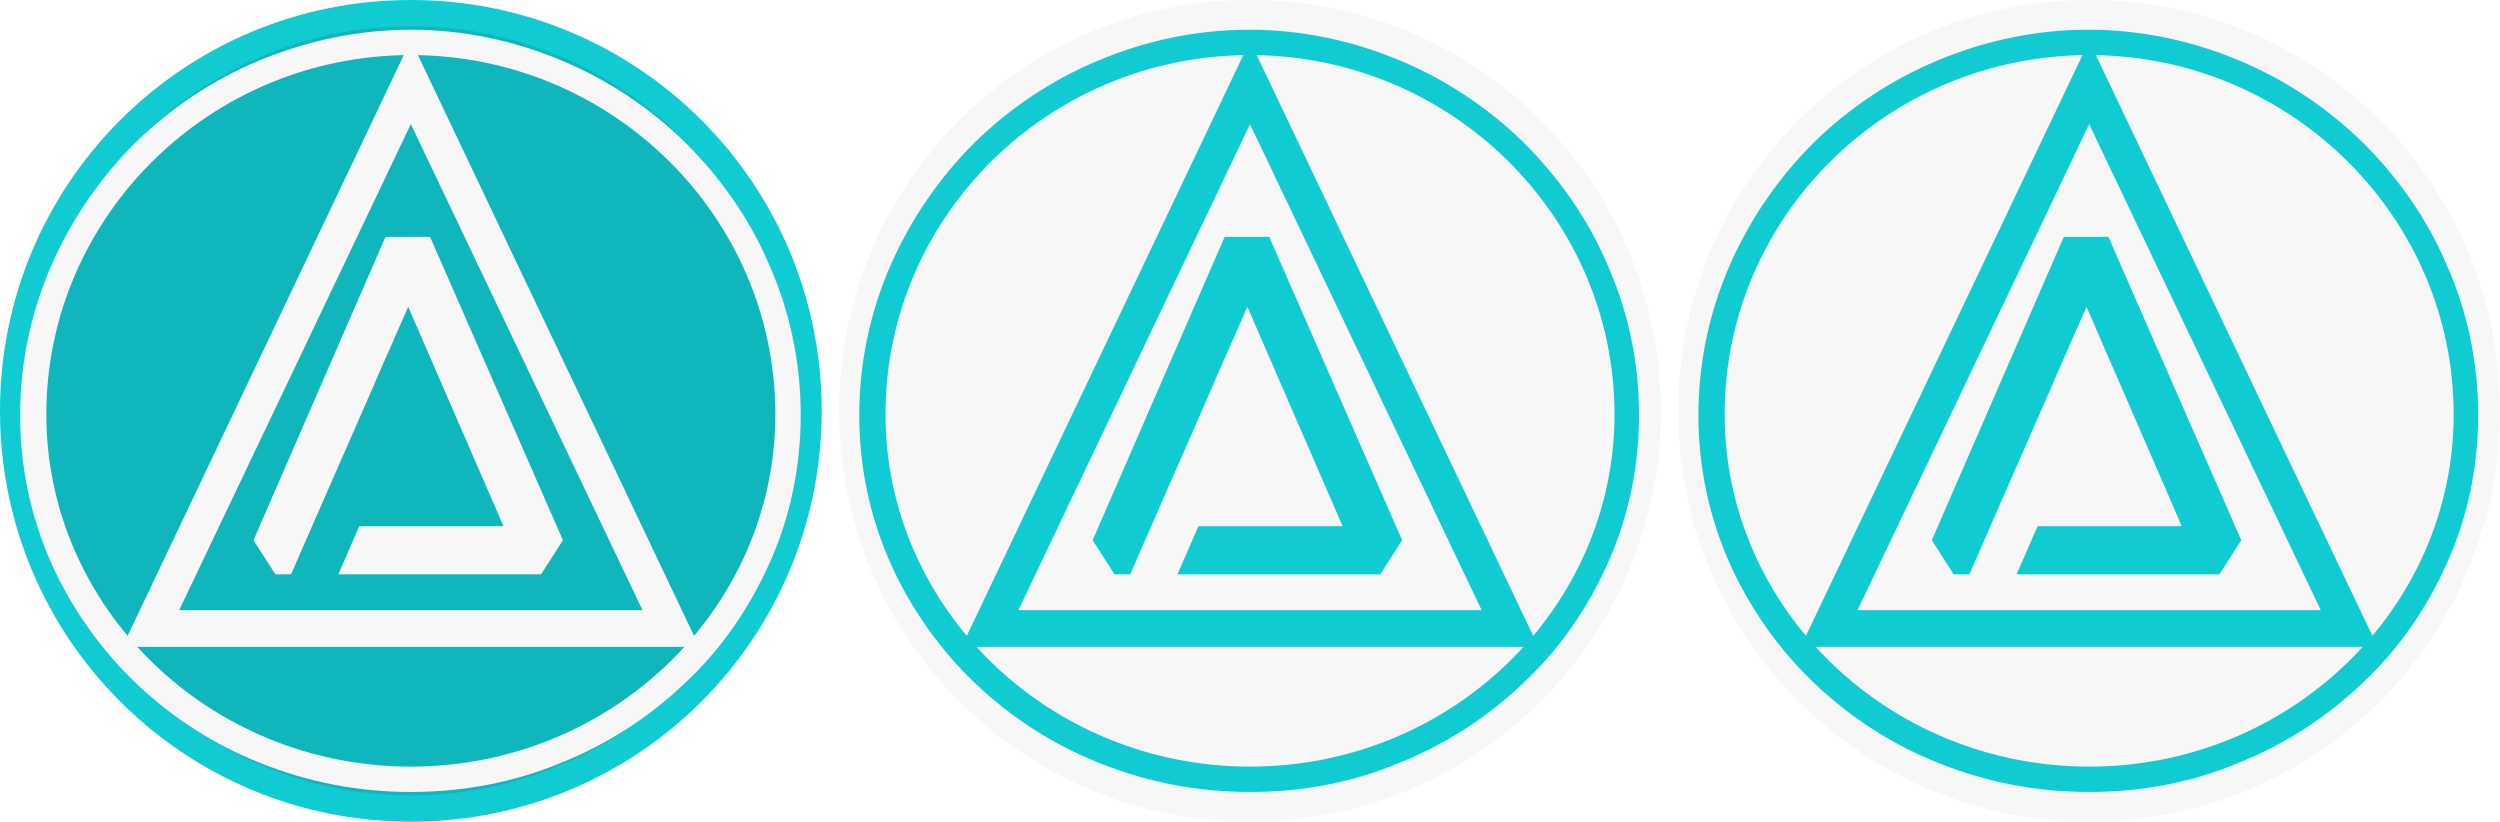
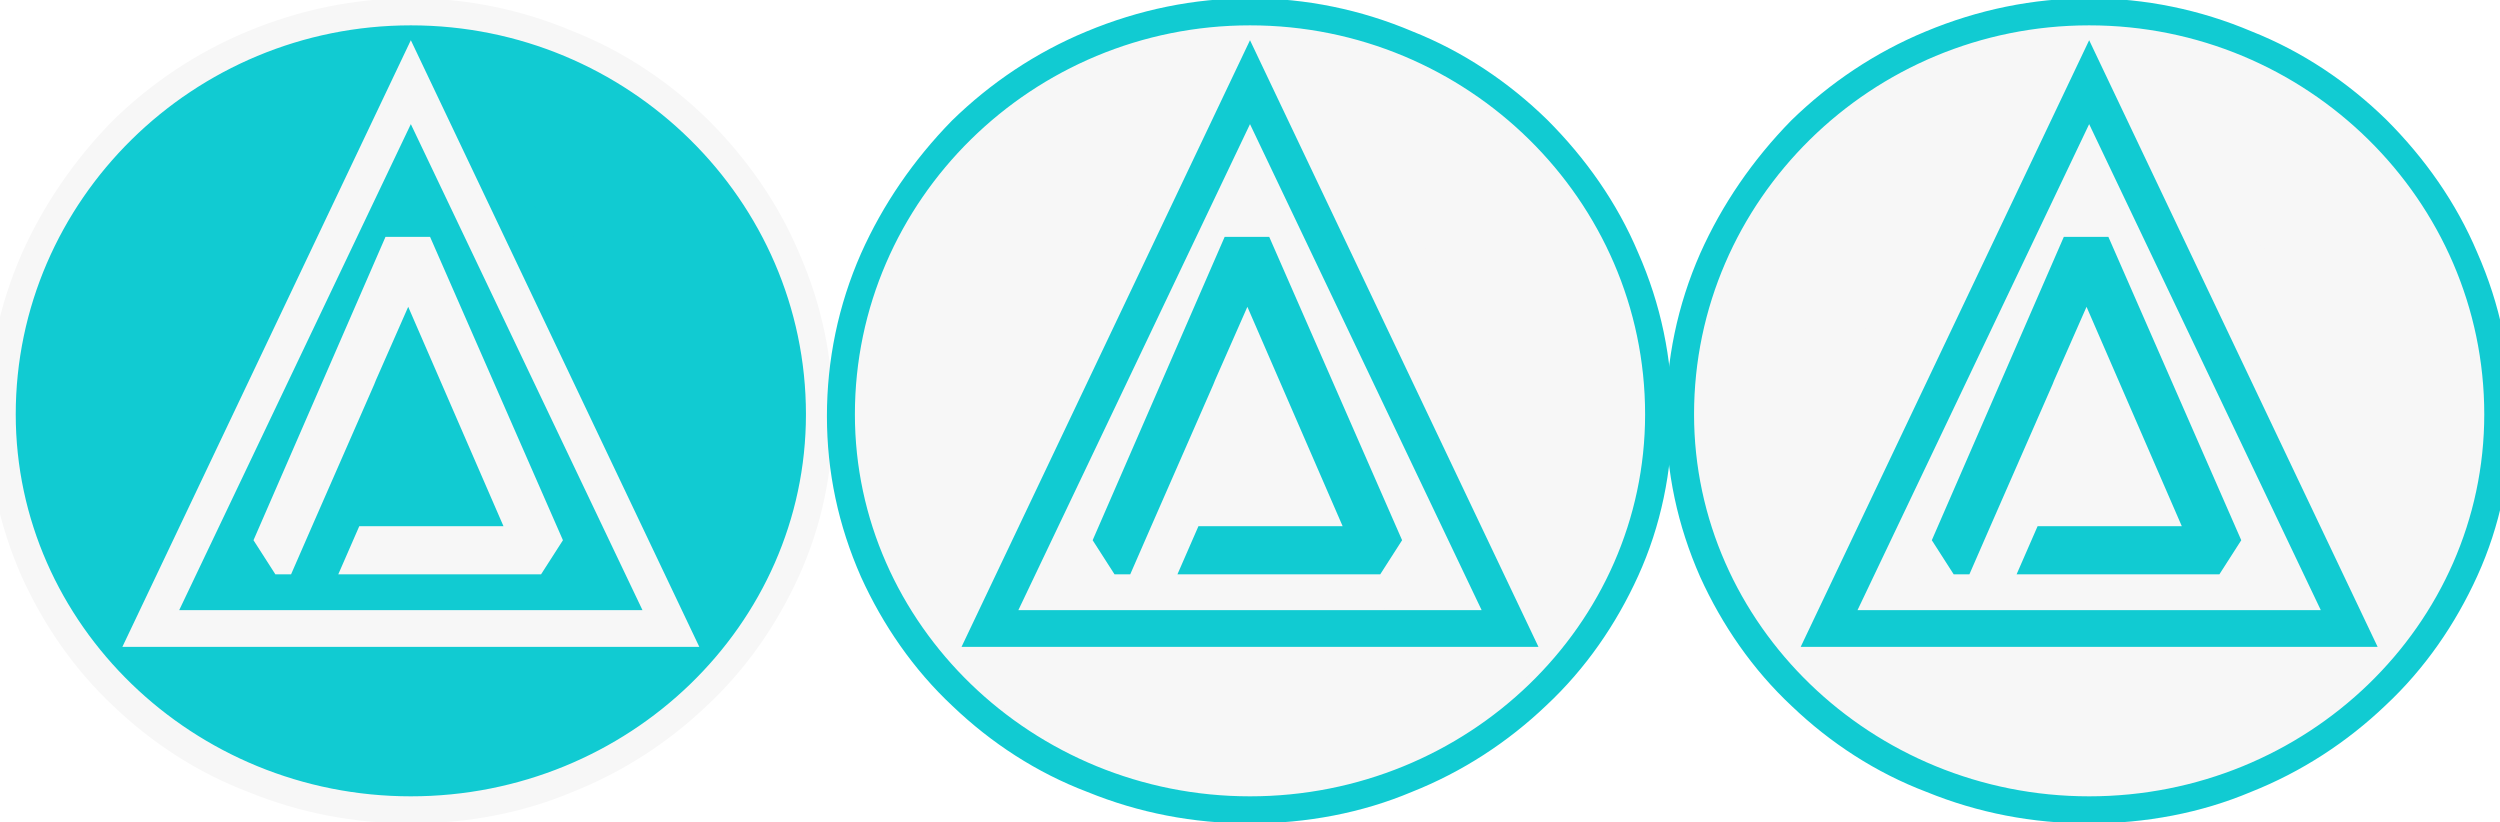
- <svg xmlns="http://www.w3.org/2000/svg" xmlns:xlink="http://www.w3.org/1999/xlink" version="1.1" id="Layer_1" x="0px" y="0px" width="286px" height="94px" viewBox="0 0 286 94" style="enable-background:new 0 0 286 94;" xml:space="preserve">
+ <svg xmlns="http://www.w3.org/2000/svg" xmlns:xlink="http://www.w3.org/1999/xlink" version="1.1" id="Layer_1" x="0px" y="0px" viewBox="0 0 286 94" style="enable-background:new 0 0 286 94;" xml:space="preserve">
  <style type="text/css">
- 	.st0{fill:#0FB7BD;}
- 	.st1{fill:#11CBD2;}
- 	.st2{fill:#F7F7F7;}
- 	.st3{clip-path:url(#SVGID_2_);fill:#F7F7F7;}
- 	.st4{clip-path:url(#SVGID_2_);}
- 	.st5{clip-path:url(#SVGID_4_);fill:#F7F7F7;}
- 	.st6{clip-path:url(#SVGID_6_);fill:#11CBD2;}
- 	.st7{clip-path:url(#SVGID_6_);}
- 	.st8{clip-path:url(#SVGID_8_);fill:#11CBD2;}
- 	.st9{clip-path:url(#SVGID_10_);fill:#11CBD2;}
- 	.st10{clip-path:url(#SVGID_10_);}
- 	.st11{clip-path:url(#SVGID_12_);fill:#11CBD2;}
+ 	.st0{fill:#11CBD2;}
+ 	.st1{fill:#F7F7F7;}
+ 	.st2{clip-path:url(#SVGID_2_);fill:#F7F7F7;}
+ 	.st3{clip-path:url(#SVGID_4_);fill:#F7F7F7;}
+ 	.st4{clip-path:url(#SVGID_6_);}
+ 	.st5{clip-path:url(#SVGID_8_);fill:#F7F7F7;}
+ 	.st6{clip-path:url(#SVGID_10_);fill:#11CBD2;}
+ 	.st7{clip-path:url(#SVGID_12_);fill:#11CBD2;}
+ 	.st8{clip-path:url(#SVGID_14_);}
+ 	.st9{clip-path:url(#SVGID_16_);fill:#11CBD2;}
+ 	.st10{clip-path:url(#SVGID_18_);fill:#11CBD2;}
+ 	.st11{clip-path:url(#SVGID_20_);fill:#11CBD2;}
+ 	.st12{clip-path:url(#SVGID_22_);}
+ 	.st13{clip-path:url(#SVGID_24_);fill:#11CBD2;}
</style>
  <g>
    <g>
      <path class="st0" d="M47,92.5C21.9,92.5,1.5,72.1,1.5,47S21.9,1.5,47,1.5S92.5,21.9,92.5,47S72.1,92.5,47,92.5z" />
-       <path class="st1" d="M47,3c24.3,0,44,19.7,44,44S71.3,91,47,91S3,71.3,3,47S22.7,3,47,3 M47,0C21,0,0,21,0,47s21,47,47,47    s47-21,47-47S73,0,47,0L47,0z" />
+       <path class="st0" d="M47,3c24.3,0,44,19.7,44,44S71.3,91,47,91S3,71.3,3,47S22.7,3,47,3 M47,0C21,0,0,21,0,47s21,47,47,47    s47-21,47-47S73,0,47,0L47,0z" />
    </g>
    <circle class="st0" cx="47" cy="47" r="27.3" />
  </g>
  <g>
    <g>
-       <path class="st2" d="M239,92.5c-25.1,0-45.5-20.4-45.5-45.5S213.9,1.5,239,1.5s45.5,20.4,45.5,45.5S264.1,92.5,239,92.5z" />
-       <path class="st2" d="M239,3c24.3,0,44,19.7,44,44s-19.7,44-44,44s-44-19.7-44-44S214.7,3,239,3 M239,0c-26,0-47,21-47,47    s21,47,47,47s47-21,47-47S265,0,239,0L239,0z" />
+       <path class="st1" d="M239,92.5c-25.1,0-45.5-20.4-45.5-45.5S213.9,1.5,239,1.5s45.5,20.4,45.5,45.5S264.1,92.5,239,92.5z" />
+       <path class="st1" d="M239,3c24.3,0,44,19.7,44,44s-19.7,44-44,44s-44-19.7-44-44S214.7,3,239,3 M239,0c-26,0-47,21-47,47    s21,47,47,47s47-21,47-47S265,0,239,0L239,0z" />
    </g>
-     <circle class="st2" cx="239" cy="47" r="27.3" />
+     <ellipse transform="matrix(0.3417 -0.9398 0.9398 0.3417 113.1437 255.5513)" class="st1" cx="239" cy="47" rx="27.3" ry="27.3" />
  </g>
  <g>
    <g>
-       <path class="st2" d="M143,92.5c-25.1,0-45.5-20.4-45.5-45.5S117.9,1.5,143,1.5s45.5,20.4,45.5,45.5S168.1,92.5,143,92.5z" />
-       <path class="st2" d="M143,3c24.3,0,44,19.7,44,44s-19.7,44-44,44S99,71.3,99,47S118.7,3,143,3 M143,0c-26,0-47,21-47,47    s21,47,47,47s47-21,47-47S169,0,143,0L143,0z" />
+       <path class="st1" d="M143,92.5c-25.1,0-45.5-20.4-45.5-45.5S117.9,1.5,143,1.5s45.5,20.4,45.5,45.5S168.1,92.5,143,92.5z" />
+       <path class="st1" d="M143,3c24.3,0,44,19.7,44,44s-19.7,44-44,44S99,71.3,99,47S118.7,3,143,3 M143,0c-26,0-47,21-47,47    s21,47,47,47s47-21,47-47S169,0,143,0L143,0z" />
    </g>
-     <circle class="st2" cx="143" cy="47" r="27.3" />
+     <circle class="st1" cx="143" cy="47" r="27.3" />
  </g>
  <g>
    <g>
-       <defs>
-         <rect id="SVGID_1_" x="-1" y="-1" width="96" height="96" />
-       </defs>
-       <clipPath id="SVGID_2_">
-         <use xlink:href="#SVGID_1_" style="overflow:visible;" />
-       </clipPath>
-       <path class="st3" d="M80,74H14L47,4.6L80,74z M20.5,69.8h53L47,14.2L20.5,69.8z" />
-       <polygon class="st3" points="49.2,27.1 44.1,27.1 29,61.8 31.5,65.7 33.3,65.7 35.7,60.2 35.7,60.2 42.8,44 43,43.5 46.7,35.1     57.6,60.2 41.1,60.2 38.7,65.7 61.9,65.7 64.4,61.8   " />
-       <g class="st4">
-         <defs>
-           <rect id="SVGID_3_" x="-1" y="-1" width="96" height="96" />
-         </defs>
-         <clipPath id="SVGID_4_">
-           <use xlink:href="#SVGID_3_" style="overflow:visible;" />
-         </clipPath>
-         <path class="st5" d="M47,90.6c-6,0-11.7-1.1-17.2-3.3c-5.3-2.1-10.1-5.2-14.2-9.1c-4.1-3.9-7.4-8.6-9.7-13.7     c-2.4-5.4-3.6-11.1-3.6-17c0-5.9,1.2-11.7,3.6-17.2c2.3-5.2,5.5-9.9,9.6-14c4.1-4,8.9-7.2,14.2-9.4C35.3,4.6,41.1,3.4,47,3.4     s11.7,1.2,17.2,3.5c5.3,2.2,10.1,5.4,14.2,9.4c4.1,4.1,7.4,8.8,9.6,14c2.4,5.4,3.6,11.2,3.6,17.2c0,5.9-1.2,11.7-3.6,17     c-2.3,5.1-5.5,9.8-9.7,13.7c-4.1,3.9-8.9,7-14.2,9.1C58.8,89.5,53,90.6,47,90.6 M47,6.3C24,6.3,5.3,24.8,5.3,47.4     C5.3,69.6,24,87.7,47,87.7c23,0,41.7-18.1,41.7-40.3C88.7,24.8,70,6.3,47,6.3" />
+       <g>
+         <g>
+           <defs>
+             <rect id="SVGID_1_" x="-1" y="-1" width="96" height="96" />
+           </defs>
+           <clipPath id="SVGID_2_">
+             <use xlink:href="#SVGID_1_" style="overflow:visible;" />
+           </clipPath>
+           <path class="st2" d="M80,74H14L47,4.6L80,74z M20.5,69.8h53L47,14.2L20.5,69.8z" />
+         </g>
+       </g>
+       <g>
+         <g>
+           <defs>
+             <rect id="SVGID_3_" x="-1" y="-1" width="96" height="96" />
+           </defs>
+           <clipPath id="SVGID_4_">
+             <use xlink:href="#SVGID_3_" style="overflow:visible;" />
+           </clipPath>
+           <polygon class="st3" points="49.2,27.1 44.1,27.1 29,61.8 31.5,65.7 33.3,65.7 35.7,60.2 35.7,60.2 42.8,44 43,43.5 46.7,35.1       57.6,60.2 41.1,60.2 38.7,65.7 61.9,65.7 64.4,61.8     " />
+         </g>
+       </g>
+       <g>
+         <g>
+           <defs>
+             <rect id="SVGID_5_" x="-5" y="-5" width="104" height="104" />
+           </defs>
+           <clipPath id="SVGID_6_">
+             <use xlink:href="#SVGID_5_" style="overflow:visible;" />
+           </clipPath>
+           <g class="st4">
+             <g>
+               <g>
+                 <defs>
+                   <rect id="SVGID_7_" x="-5" y="-5" width="104" height="104" />
+                 </defs>
+                 <clipPath id="SVGID_8_">
+                   <use xlink:href="#SVGID_7_" style="overflow:visible;" />
+                 </clipPath>
+                 <path class="st5" d="M47,94.2c-6.5,0-12.7-1.2-18.6-3.6c-5.8-2.2-11-5.6-15.4-9.8C8.5,76.6,5,71.5,2.5,66         c-2.6-5.9-3.9-12-3.9-18.4S-0.1,34.9,2.5,29c2.5-5.6,6-10.7,10.4-15.2C17.3,9.5,22.5,6,28.3,3.6c6-2.5,12.3-3.8,18.7-3.8         s12.7,1.3,18.6,3.8c5.8,2.3,11,5.8,15.4,10.1c4.4,4.4,8,9.5,10.4,15.2c2.6,5.9,3.9,12.1,3.9,18.6c0,6.4-1.3,12.7-3.9,18.4         c-2.5,5.5-6,10.6-10.5,14.8c-4.4,4.2-9.6,7.6-15.4,9.9C59.8,93,53.5,94.2,47,94.2 M47,2.9c-24.9,0-45.2,20-45.2,44.5         c0,24,20.3,43.7,45.2,43.7s45.2-19.6,45.2-43.7C92.2,22.9,71.9,2.9,47,2.9" />
+               </g>
+             </g>
+           </g>
+         </g>
      </g>
    </g>
  </g>
  <g>
    <g>
-       <defs>
-         <rect id="SVGID_5_" x="95" y="-1" width="96" height="96" />
-       </defs>
-       <clipPath id="SVGID_6_">
-         <use xlink:href="#SVGID_5_" style="overflow:visible;" />
-       </clipPath>
-       <path class="st6" d="M176,74h-66l33-69.3L176,74z M116.5,69.8h53L143,14.2L116.5,69.8z" />
-       <polygon class="st6" points="145.2,27.1 140.1,27.1 125,61.8 127.5,65.7 129.3,65.7 131.7,60.2 131.7,60.2 138.8,44 139,43.5     142.7,35.1 153.6,60.2 137.1,60.2 134.7,65.7 157.9,65.7 160.4,61.8   " />
-       <g class="st7">
-         <defs>
-           <rect id="SVGID_7_" x="95" y="-1" width="96" height="96" />
-         </defs>
-         <clipPath id="SVGID_8_">
-           <use xlink:href="#SVGID_7_" style="overflow:visible;" />
-         </clipPath>
-         <path class="st8" d="M143,90.6c-6,0-11.7-1.1-17.2-3.3c-5.3-2.1-10.1-5.2-14.2-9.1c-4.1-3.9-7.4-8.6-9.7-13.7     c-2.4-5.4-3.6-11.1-3.6-17c0-5.9,1.2-11.7,3.6-17.2c2.3-5.2,5.5-9.9,9.6-14c4.1-4,8.9-7.2,14.2-9.4c5.5-2.3,11.3-3.5,17.2-3.5     c5.9,0,11.7,1.2,17.2,3.5c5.3,2.2,10.1,5.4,14.2,9.4c4.1,4.1,7.4,8.8,9.6,14c2.4,5.4,3.6,11.2,3.6,17.2c0,5.9-1.2,11.7-3.6,17     c-2.3,5.1-5.5,9.8-9.7,13.7c-4.1,3.9-8.9,7-14.2,9.1C154.8,89.5,149,90.6,143,90.6 M143,6.3c-23,0-41.7,18.4-41.7,41.1     c0,22.2,18.7,40.3,41.7,40.3c23,0,41.7-18.1,41.7-40.3C184.7,24.8,166,6.3,143,6.3" />
+       <g>
+         <g>
+           <defs>
+             <rect id="SVGID_9_" x="191" y="-1" width="96" height="96" />
+           </defs>
+           <clipPath id="SVGID_10_">
+             <use xlink:href="#SVGID_9_" style="overflow:visible;" />
+           </clipPath>
+           <path class="st6" d="M272,74h-66l33-69.4L272,74z M212.5,69.8h53L239,14.2L212.5,69.8z" />
+         </g>
+       </g>
+       <g>
+         <g>
+           <defs>
+             <rect id="SVGID_11_" x="191" y="-1" width="96" height="96" />
+           </defs>
+           <clipPath id="SVGID_12_">
+             <use xlink:href="#SVGID_11_" style="overflow:visible;" />
+           </clipPath>
+           <polygon class="st7" points="241.2,27.1 236.1,27.1 221,61.8 223.5,65.7 225.3,65.7 227.7,60.2 227.7,60.2 234.8,44 235,43.5       238.7,35.1 249.6,60.2 233.1,60.2 230.7,65.7 253.9,65.7 256.4,61.8     " />
+         </g>
+       </g>
+       <g>
+         <g>
+           <defs>
+             <rect id="SVGID_13_" x="187" y="-5" width="104" height="104" />
+           </defs>
+           <clipPath id="SVGID_14_">
+             <use xlink:href="#SVGID_13_" style="overflow:visible;" />
+           </clipPath>
+           <g class="st8">
+             <g>
+               <g>
+                 <defs>
+                   <rect id="SVGID_15_" x="186" y="-9" width="104" height="104" />
+                 </defs>
+                 <clipPath id="SVGID_16_">
+                   <use xlink:href="#SVGID_15_" style="overflow:visible;" />
+                 </clipPath>
+                 <path class="st9" d="M239,94.2c-6.5,0-12.7-1.2-18.6-3.6c-5.8-2.2-11-5.6-15.4-9.8c-4.5-4.2-8-9.3-10.5-14.8         c-2.6-5.9-3.9-12-3.9-18.4s1.3-12.7,3.9-18.6c2.5-5.6,6-10.7,10.4-15.2c4.4-4.3,9.6-7.8,15.4-10.2c6-2.5,12.3-3.8,18.7-3.8         c6.4,0,12.7,1.3,18.6,3.8c5.8,2.3,11,5.8,15.4,10.1c4.4,4.4,8,9.5,10.4,15.2c2.6,5.9,3.9,12.1,3.9,18.6         c0,6.4-1.3,12.7-3.9,18.4c-2.5,5.5-6,10.6-10.5,14.8c-4.4,4.2-9.6,7.6-15.4,9.9C251.8,93,245.5,94.2,239,94.2 M239,2.9         c-24.9,0-45.2,20-45.2,44.5c0,24,20.3,43.7,45.2,43.7s45.2-19.6,45.2-43.7C284.2,22.9,263.9,2.9,239,2.9" />
+               </g>
+             </g>
+           </g>
+         </g>
      </g>
    </g>
  </g>
  <g>
    <g>
-       <defs>
-         <rect id="SVGID_9_" x="191" y="-1" width="96" height="96" />
-       </defs>
-       <clipPath id="SVGID_10_">
-         <use xlink:href="#SVGID_9_" style="overflow:visible;" />
-       </clipPath>
-       <path class="st9" d="M272,74h-66l33-69.3L272,74z M212.5,69.8h53L239,14.2L212.5,69.8z" />
-       <polygon class="st9" points="241.2,27.1 236.1,27.1 221,61.8 223.5,65.7 225.3,65.7 227.7,60.2 227.7,60.2 234.8,44 235,43.5     238.7,35.1 249.6,60.2 233.1,60.2 230.7,65.7 253.9,65.7 256.4,61.8   " />
-       <g class="st10">
-         <defs>
-           <rect id="SVGID_11_" x="191" y="-1" width="96" height="96" />
-         </defs>
-         <clipPath id="SVGID_12_">
-           <use xlink:href="#SVGID_11_" style="overflow:visible;" />
-         </clipPath>
-         <path class="st11" d="M239,90.6c-6,0-11.7-1.1-17.2-3.3c-5.3-2.1-10.1-5.2-14.2-9.1c-4.1-3.9-7.4-8.6-9.7-13.7     c-2.4-5.4-3.6-11.1-3.6-17c0-5.9,1.2-11.7,3.6-17.2c2.3-5.2,5.5-9.9,9.6-14c4.1-4,8.9-7.2,14.2-9.4c5.5-2.3,11.3-3.5,17.2-3.5     c5.9,0,11.7,1.2,17.2,3.5c5.3,2.2,10.1,5.4,14.2,9.4c4.1,4.1,7.4,8.8,9.6,14c2.4,5.4,3.6,11.2,3.6,17.2c0,5.9-1.2,11.7-3.6,17     c-2.3,5.1-5.5,9.8-9.7,13.7c-4.1,3.9-8.9,7-14.2,9.1C250.8,89.5,245,90.6,239,90.6 M239,6.3c-23,0-41.7,18.4-41.7,41.1     c0,22.2,18.7,40.3,41.7,40.3c23,0,41.7-18.1,41.7-40.3C280.7,24.8,262,6.3,239,6.3" />
+       <g>
+         <g>
+           <defs>
+             <rect id="SVGID_17_" x="95" y="-1" width="96" height="96" />
+           </defs>
+           <clipPath id="SVGID_18_">
+             <use xlink:href="#SVGID_17_" style="overflow:visible;" />
+           </clipPath>
+           <path class="st10" d="M176,74h-66l33-69.4L176,74z M116.5,69.8h53L143,14.2L116.5,69.8z" />
+         </g>
+       </g>
+       <g>
+         <g>
+           <defs>
+             <rect id="SVGID_19_" x="95" y="-1" width="96" height="96" />
+           </defs>
+           <clipPath id="SVGID_20_">
+             <use xlink:href="#SVGID_19_" style="overflow:visible;" />
+           </clipPath>
+           <polygon class="st11" points="145.2,27.1 140.1,27.1 125,61.8 127.5,65.7 129.3,65.7 131.7,60.2 131.7,60.2 138.8,44 139,43.5       142.7,35.1 153.6,60.2 137.1,60.2 134.7,65.7 157.9,65.7 160.4,61.8     " />
+         </g>
+       </g>
+       <g>
+         <g>
+           <defs>
+             <rect id="SVGID_21_" x="91" y="-5" width="104" height="104" />
+           </defs>
+           <clipPath id="SVGID_22_">
+             <use xlink:href="#SVGID_21_" style="overflow:visible;" />
+           </clipPath>
+           <g class="st12">
+             <g>
+               <g>
+                 <defs>
+                   <rect id="SVGID_23_" x="90" y="-9" width="104" height="104" />
+                 </defs>
+                 <clipPath id="SVGID_24_">
+                   <use xlink:href="#SVGID_23_" style="overflow:visible;" />
+                 </clipPath>
+                 <path class="st13" d="M143,94.2c-6.5,0-12.7-1.2-18.6-3.6c-5.8-2.2-11-5.6-15.4-9.8c-4.5-4.2-8-9.3-10.5-14.8         c-2.6-5.9-3.9-12-3.9-18.4s1.3-12.7,3.9-18.6c2.5-5.6,6-10.7,10.4-15.2c4.4-4.3,9.6-7.8,15.4-10.2c6-2.5,12.3-3.8,18.7-3.8         s12.7,1.3,18.6,3.8c5.8,2.3,11,5.8,15.4,10.1c4.4,4.4,8,9.5,10.4,15.2c2.6,5.9,3.9,12.1,3.9,18.6c0,6.4-1.3,12.7-3.9,18.4         c-2.5,5.5-6,10.6-10.5,14.8c-4.4,4.2-9.6,7.6-15.4,9.9C155.8,93,149.5,94.2,143,94.2 M143,2.9c-24.9,0-45.2,20-45.2,44.5         c0,24,20.3,43.7,45.2,43.7s45.2-19.6,45.2-43.7C188.2,22.9,167.9,2.9,143,2.9" />
+               </g>
+             </g>
+           </g>
+         </g>
      </g>
    </g>
  </g>
</svg>
